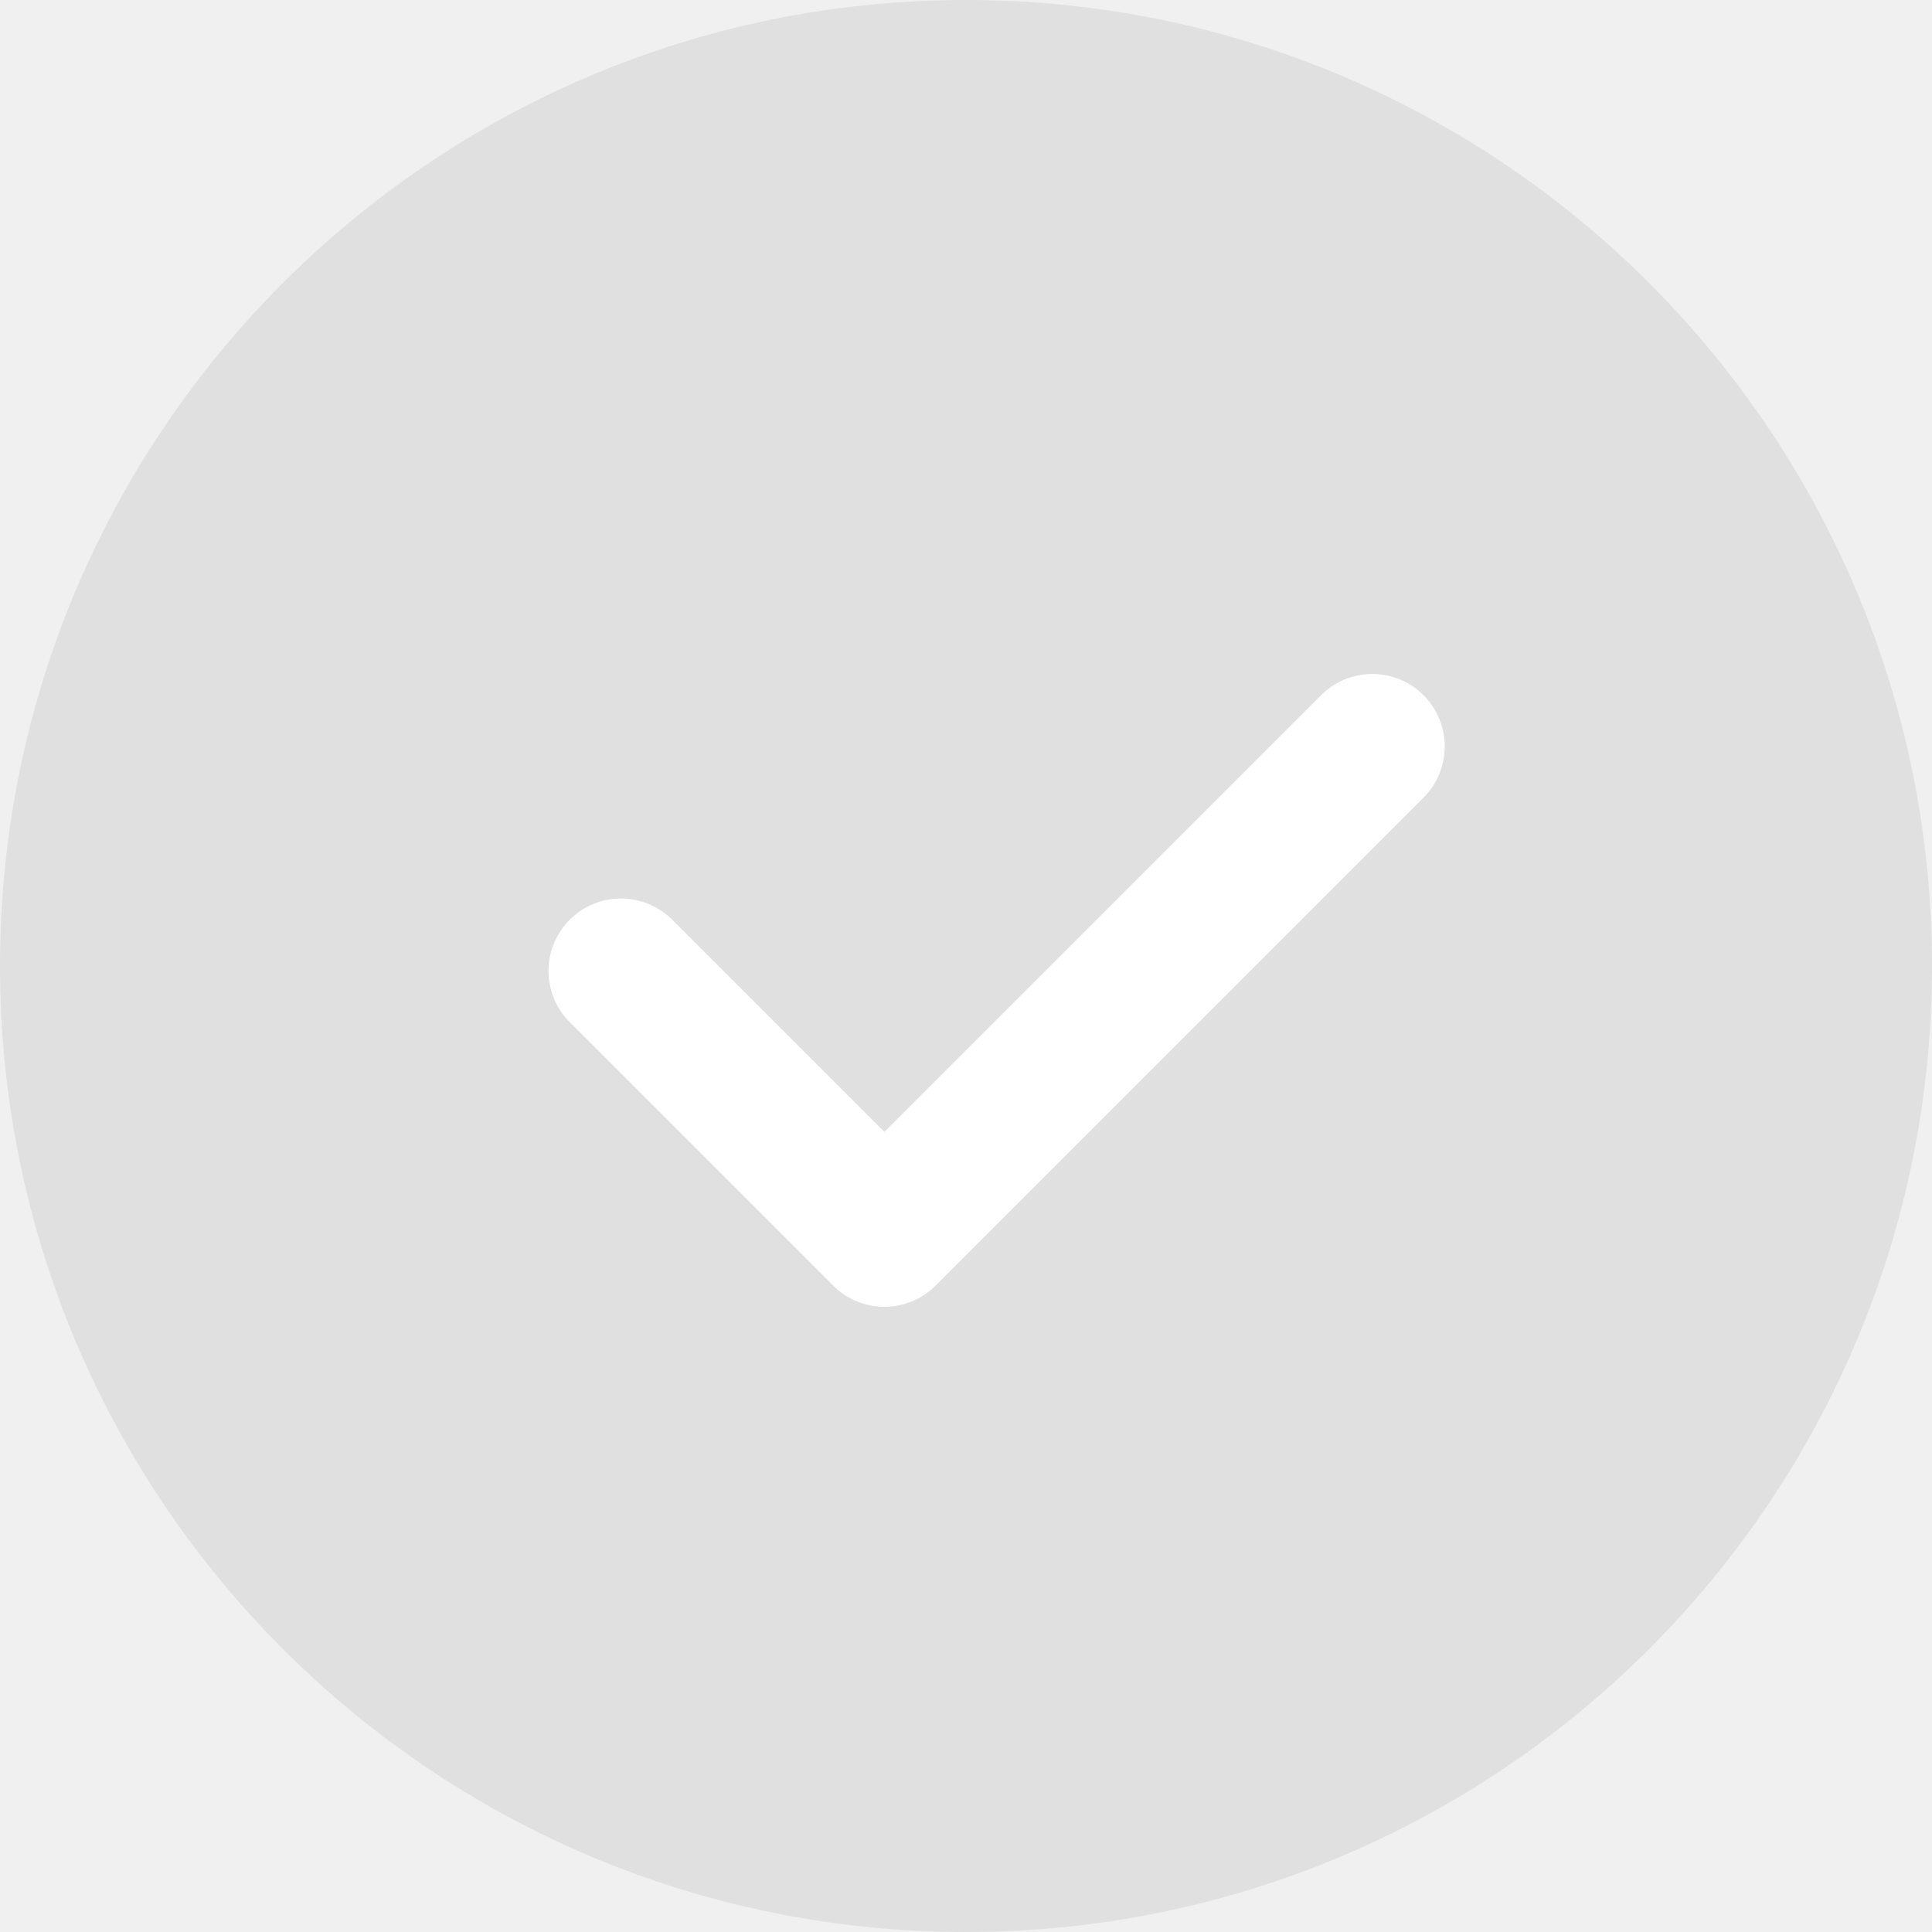
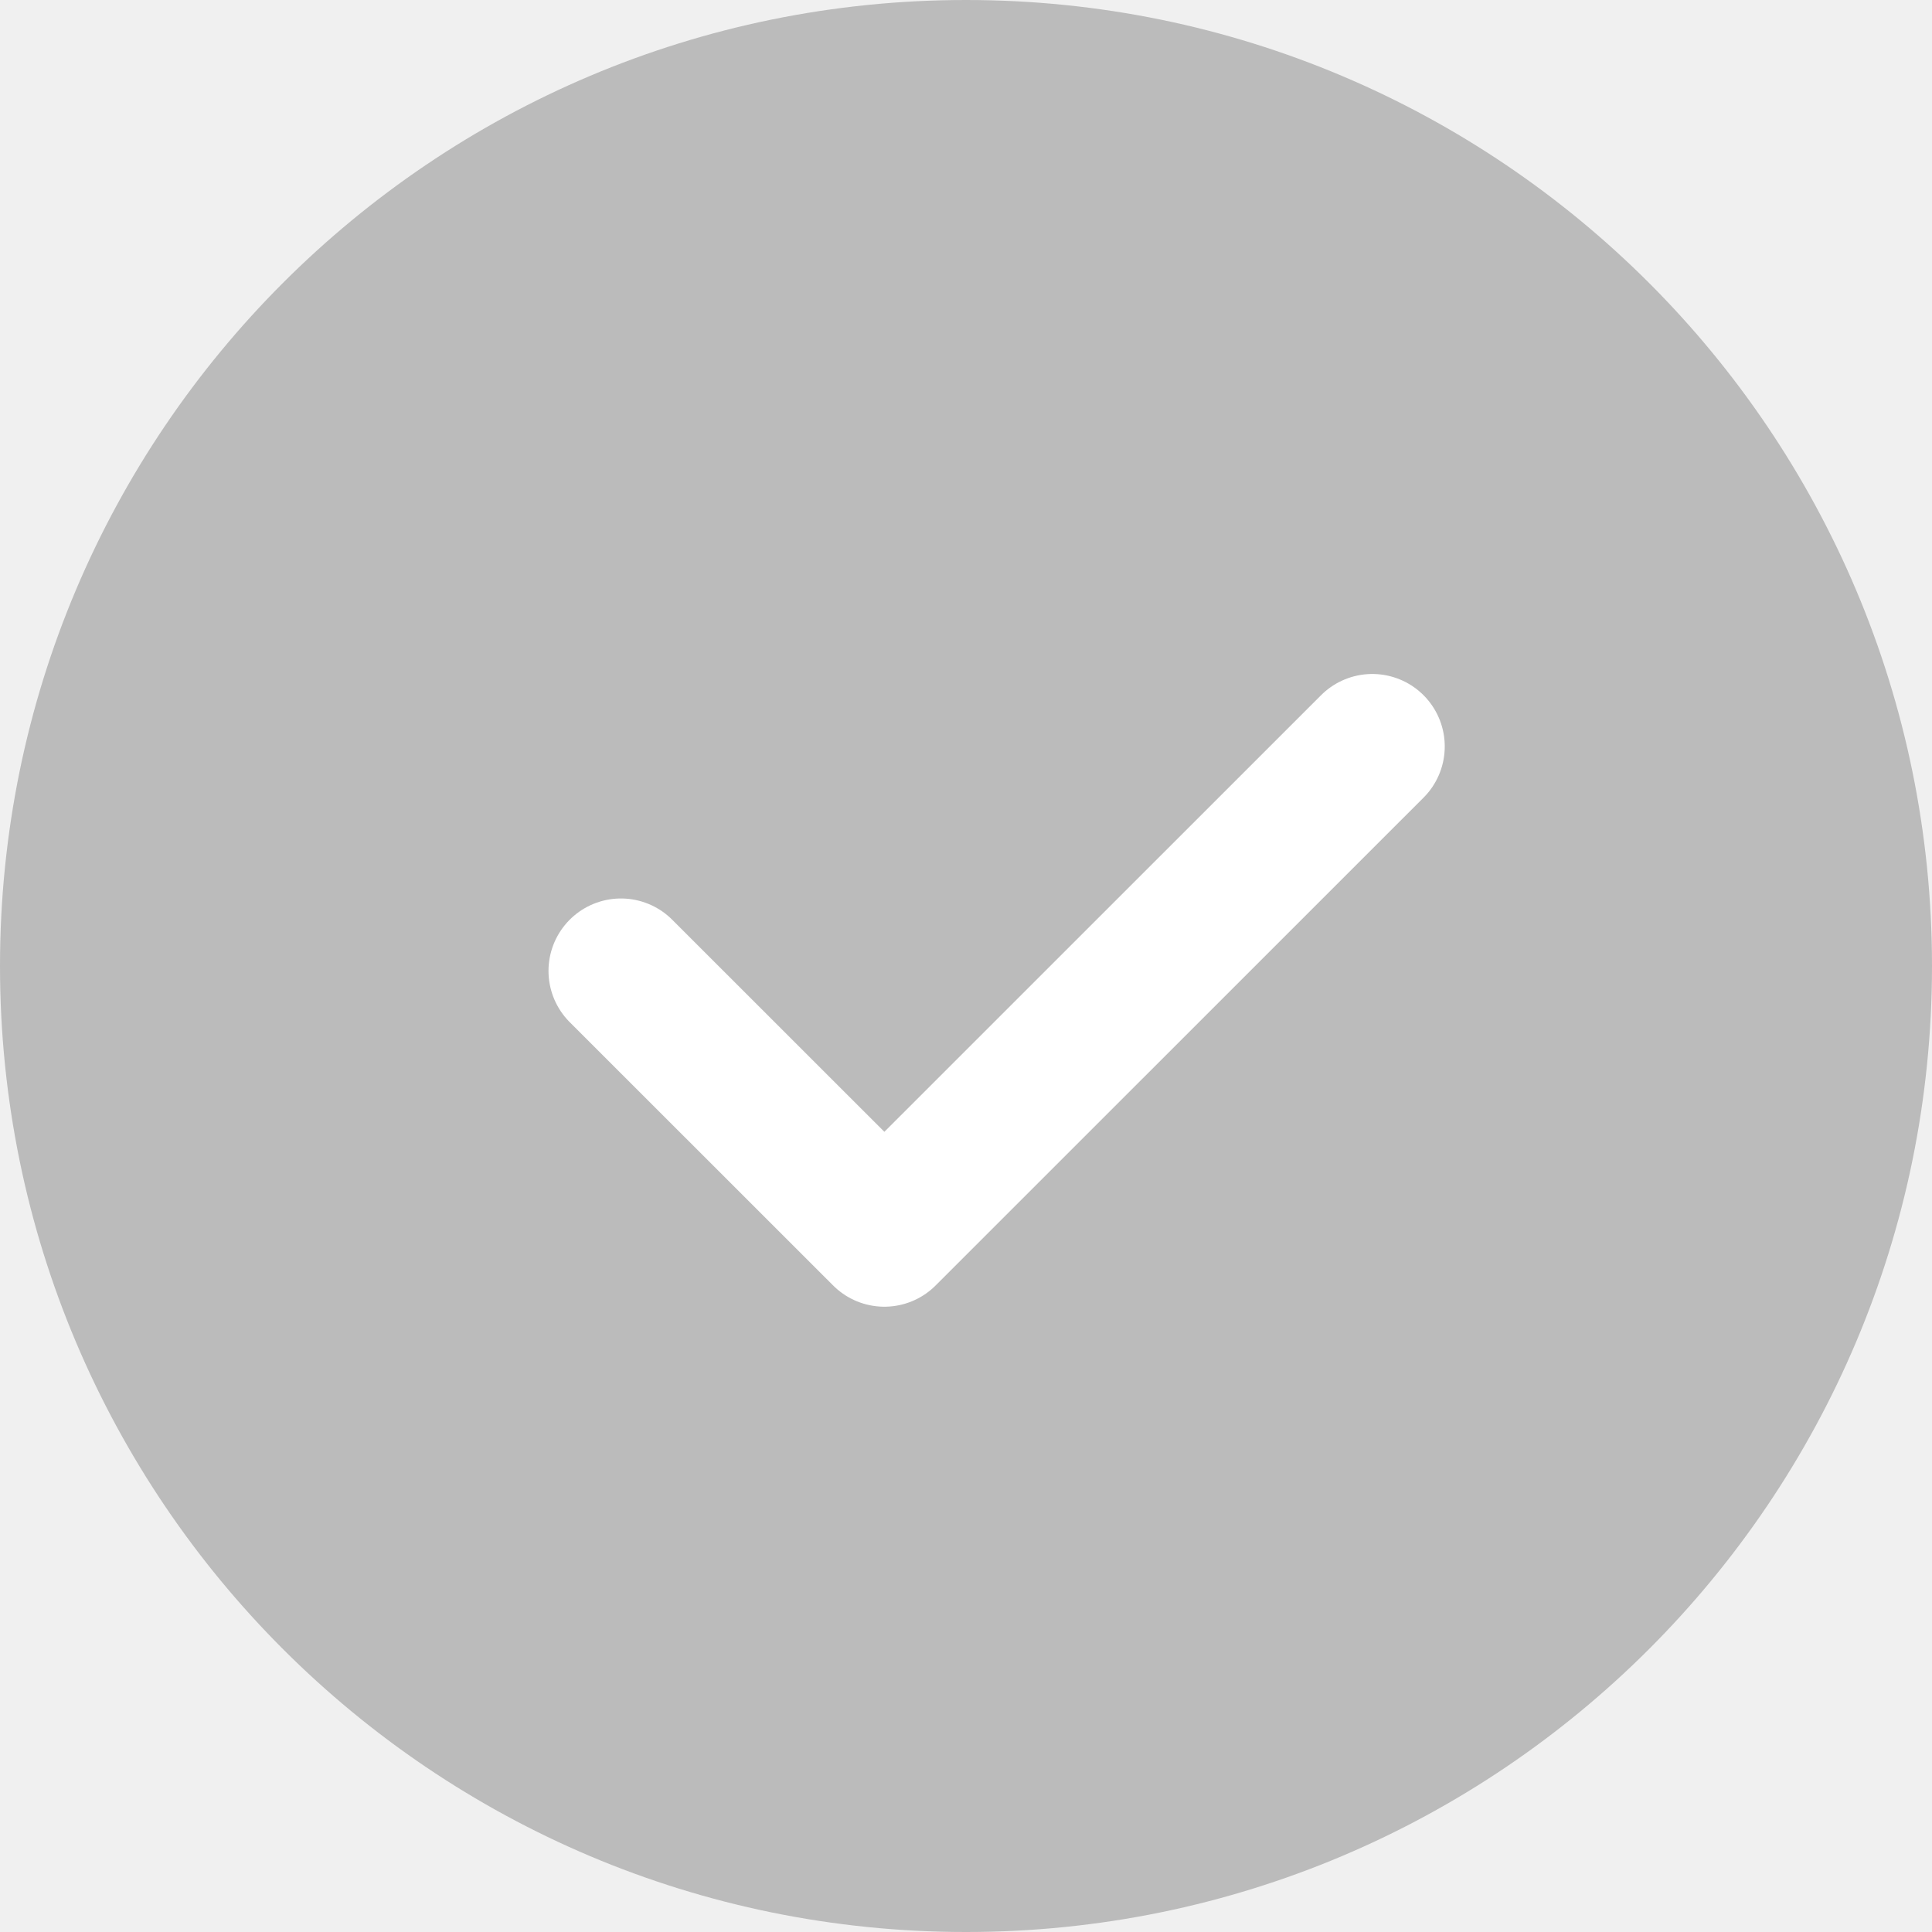
<svg xmlns="http://www.w3.org/2000/svg" width="20" height="20" viewBox="0 0 20 20" fill="none">
-   <circle cx="10" cy="10" r="10" fill="#E0E0E0" />
-   <path d="M6.428 10.051L9.155 12.778L14.206 7.727" stroke="white" stroke-width="1.5" stroke-linecap="round" stroke-linejoin="round" />
+   <circle cx="10" cy="10" r="10" fill="#BBBBBB" />
+   <path d="M6.428 10.051L9.155 12.777L14.206 7.727" stroke="white" stroke-width="1.5" stroke-linecap="round" stroke-linejoin="round" />
</svg>
